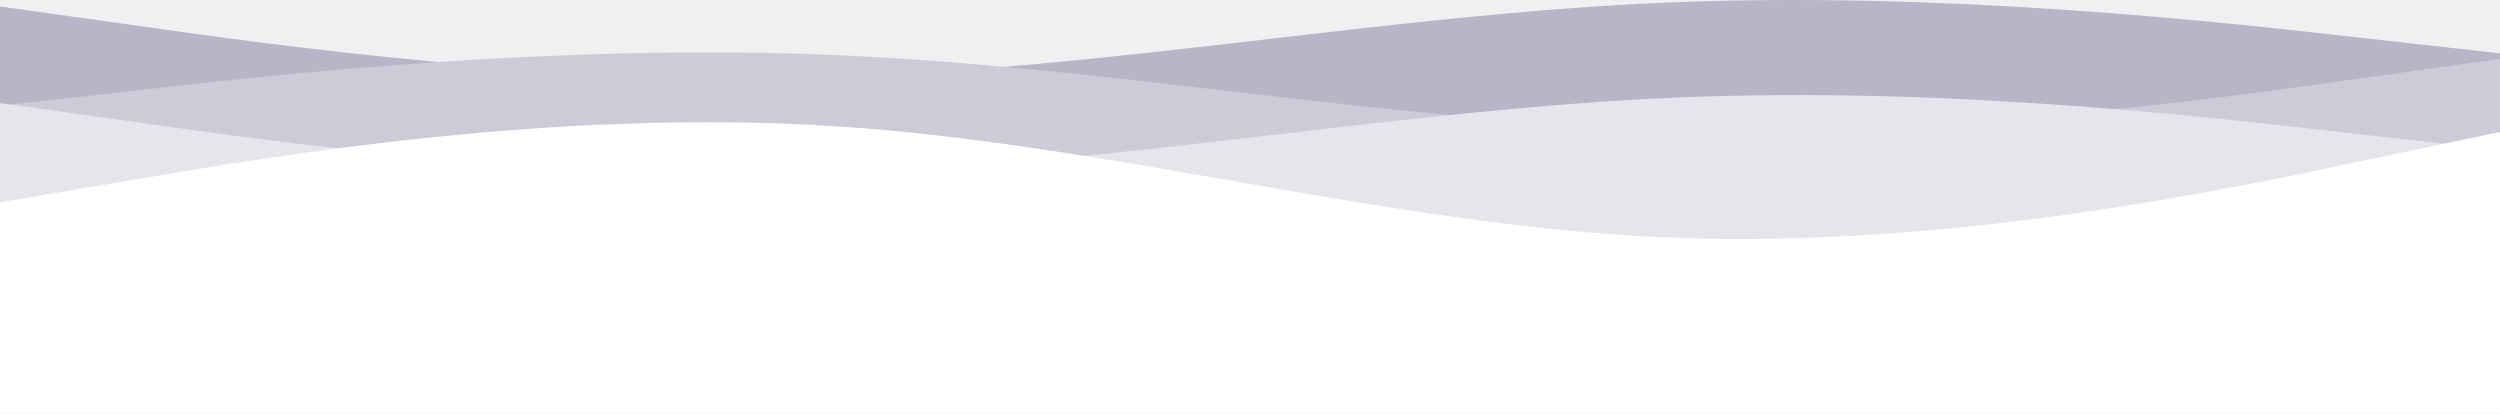
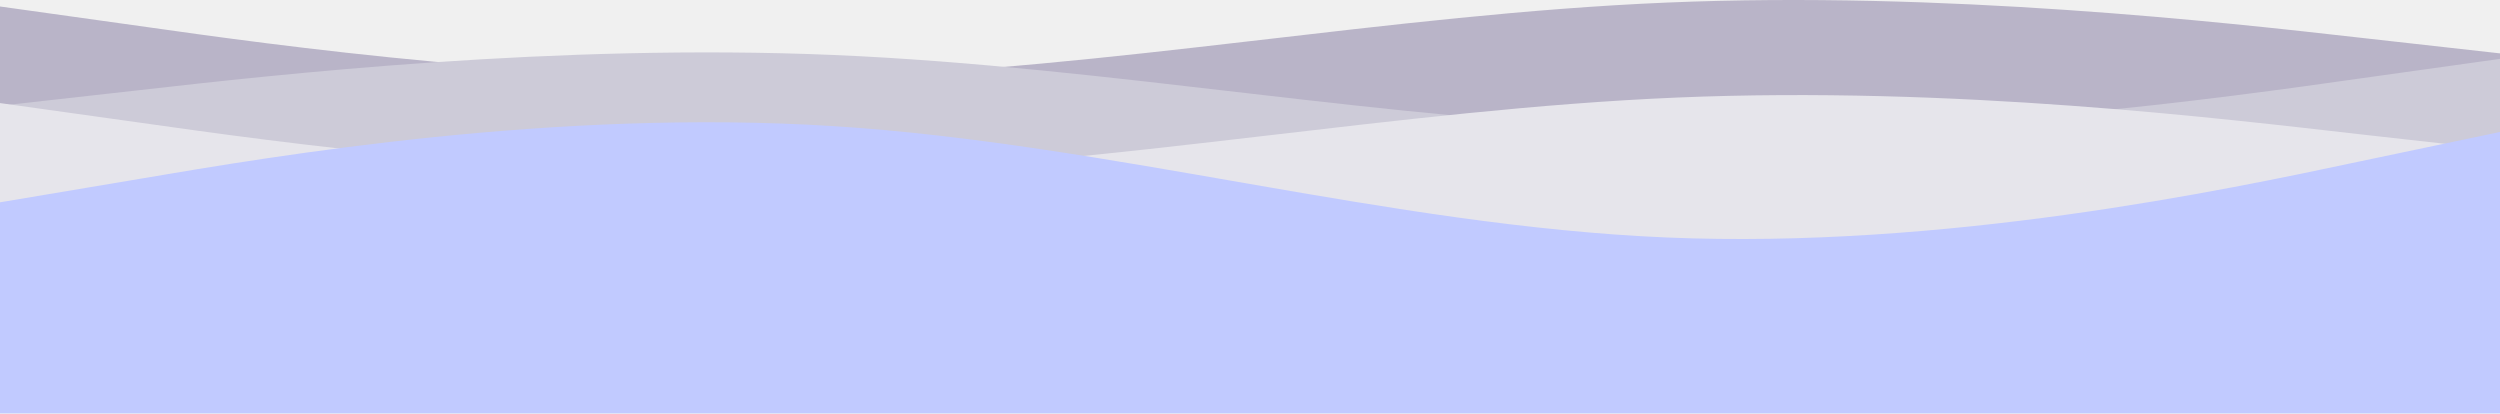
<svg xmlns="http://www.w3.org/2000/svg" width="375" height="62" viewBox="0 0 375 62" fill="none">
  <path fill-rule="evenodd" clip-rule="evenodd" d="M375 8.006L354.062 5.661C333.437 3.317 291.562 -1.373 250 0.386C208.438 2.144 166.562 10.351 125 11.523C83.438 12.695 41.562 6.834 20.938 3.903L8.9407e-06 0.972V29.108H20.938C41.562 29.108 83.438 29.108 125 29.108C166.562 29.108 208.438 29.108 250 29.108C291.562 29.108 333.437 29.108 354.062 29.108H375V8.006Z" fill="#B9B4C8" />
  <path fill-rule="evenodd" clip-rule="evenodd" d="M0 15.865L20.938 13.521C41.562 11.176 83.438 6.487 125 8.245C166.562 10.004 208.437 18.21 250 19.382C291.562 20.555 333.438 14.693 354.062 11.762L375 8.831V36.967H354.062C333.438 36.967 291.562 36.967 250 36.967C208.437 36.967 166.562 36.967 125 36.967C83.438 36.967 41.562 36.967 20.938 36.967H0V15.865Z" fill="#CDCBD8" />
  <path fill-rule="evenodd" clip-rule="evenodd" d="M375 22.495L354.062 20.15C333.437 17.805 293.076 12.876 251.514 14.634C209.951 16.393 166.562 24.839 125 26.012C83.438 27.184 41.562 21.322 20.938 18.392L0 15.461V43.597H20.938C41.562 43.597 83.438 43.597 125 43.597C166.562 43.597 208.438 43.597 250 43.597C291.562 43.597 333.437 43.597 354.062 43.597H375V22.495Z" fill="#E6E5EB" />
-   <path fill-rule="evenodd" clip-rule="evenodd" d="M0 30.347L20.938 26.83C41.562 23.313 83.438 16.279 125 18.917C166.562 21.555 208.437 33.864 250 35.623C291.562 37.381 333.437 28.588 354.062 24.192L375 19.796V62H354.062C333.437 62 291.562 62 250 62C208.437 62 166.562 62 125 62C83.438 62 41.562 62 20.938 62H0V30.347Z" fill="white" />
+   <path fill-rule="evenodd" clip-rule="evenodd" d="M0 30.347L20.938 26.83C41.562 23.313 83.438 16.279 125 18.917C166.562 21.555 208.437 33.864 250 35.623C291.562 37.381 333.437 28.588 354.062 24.192L375 19.796V62H354.062C333.437 62 291.562 62 250 62C208.437 62 166.562 62 125 62C83.438 62 41.562 62 20.938 62H0V30.347Z" fill="#C1CAFF" />
</svg>
